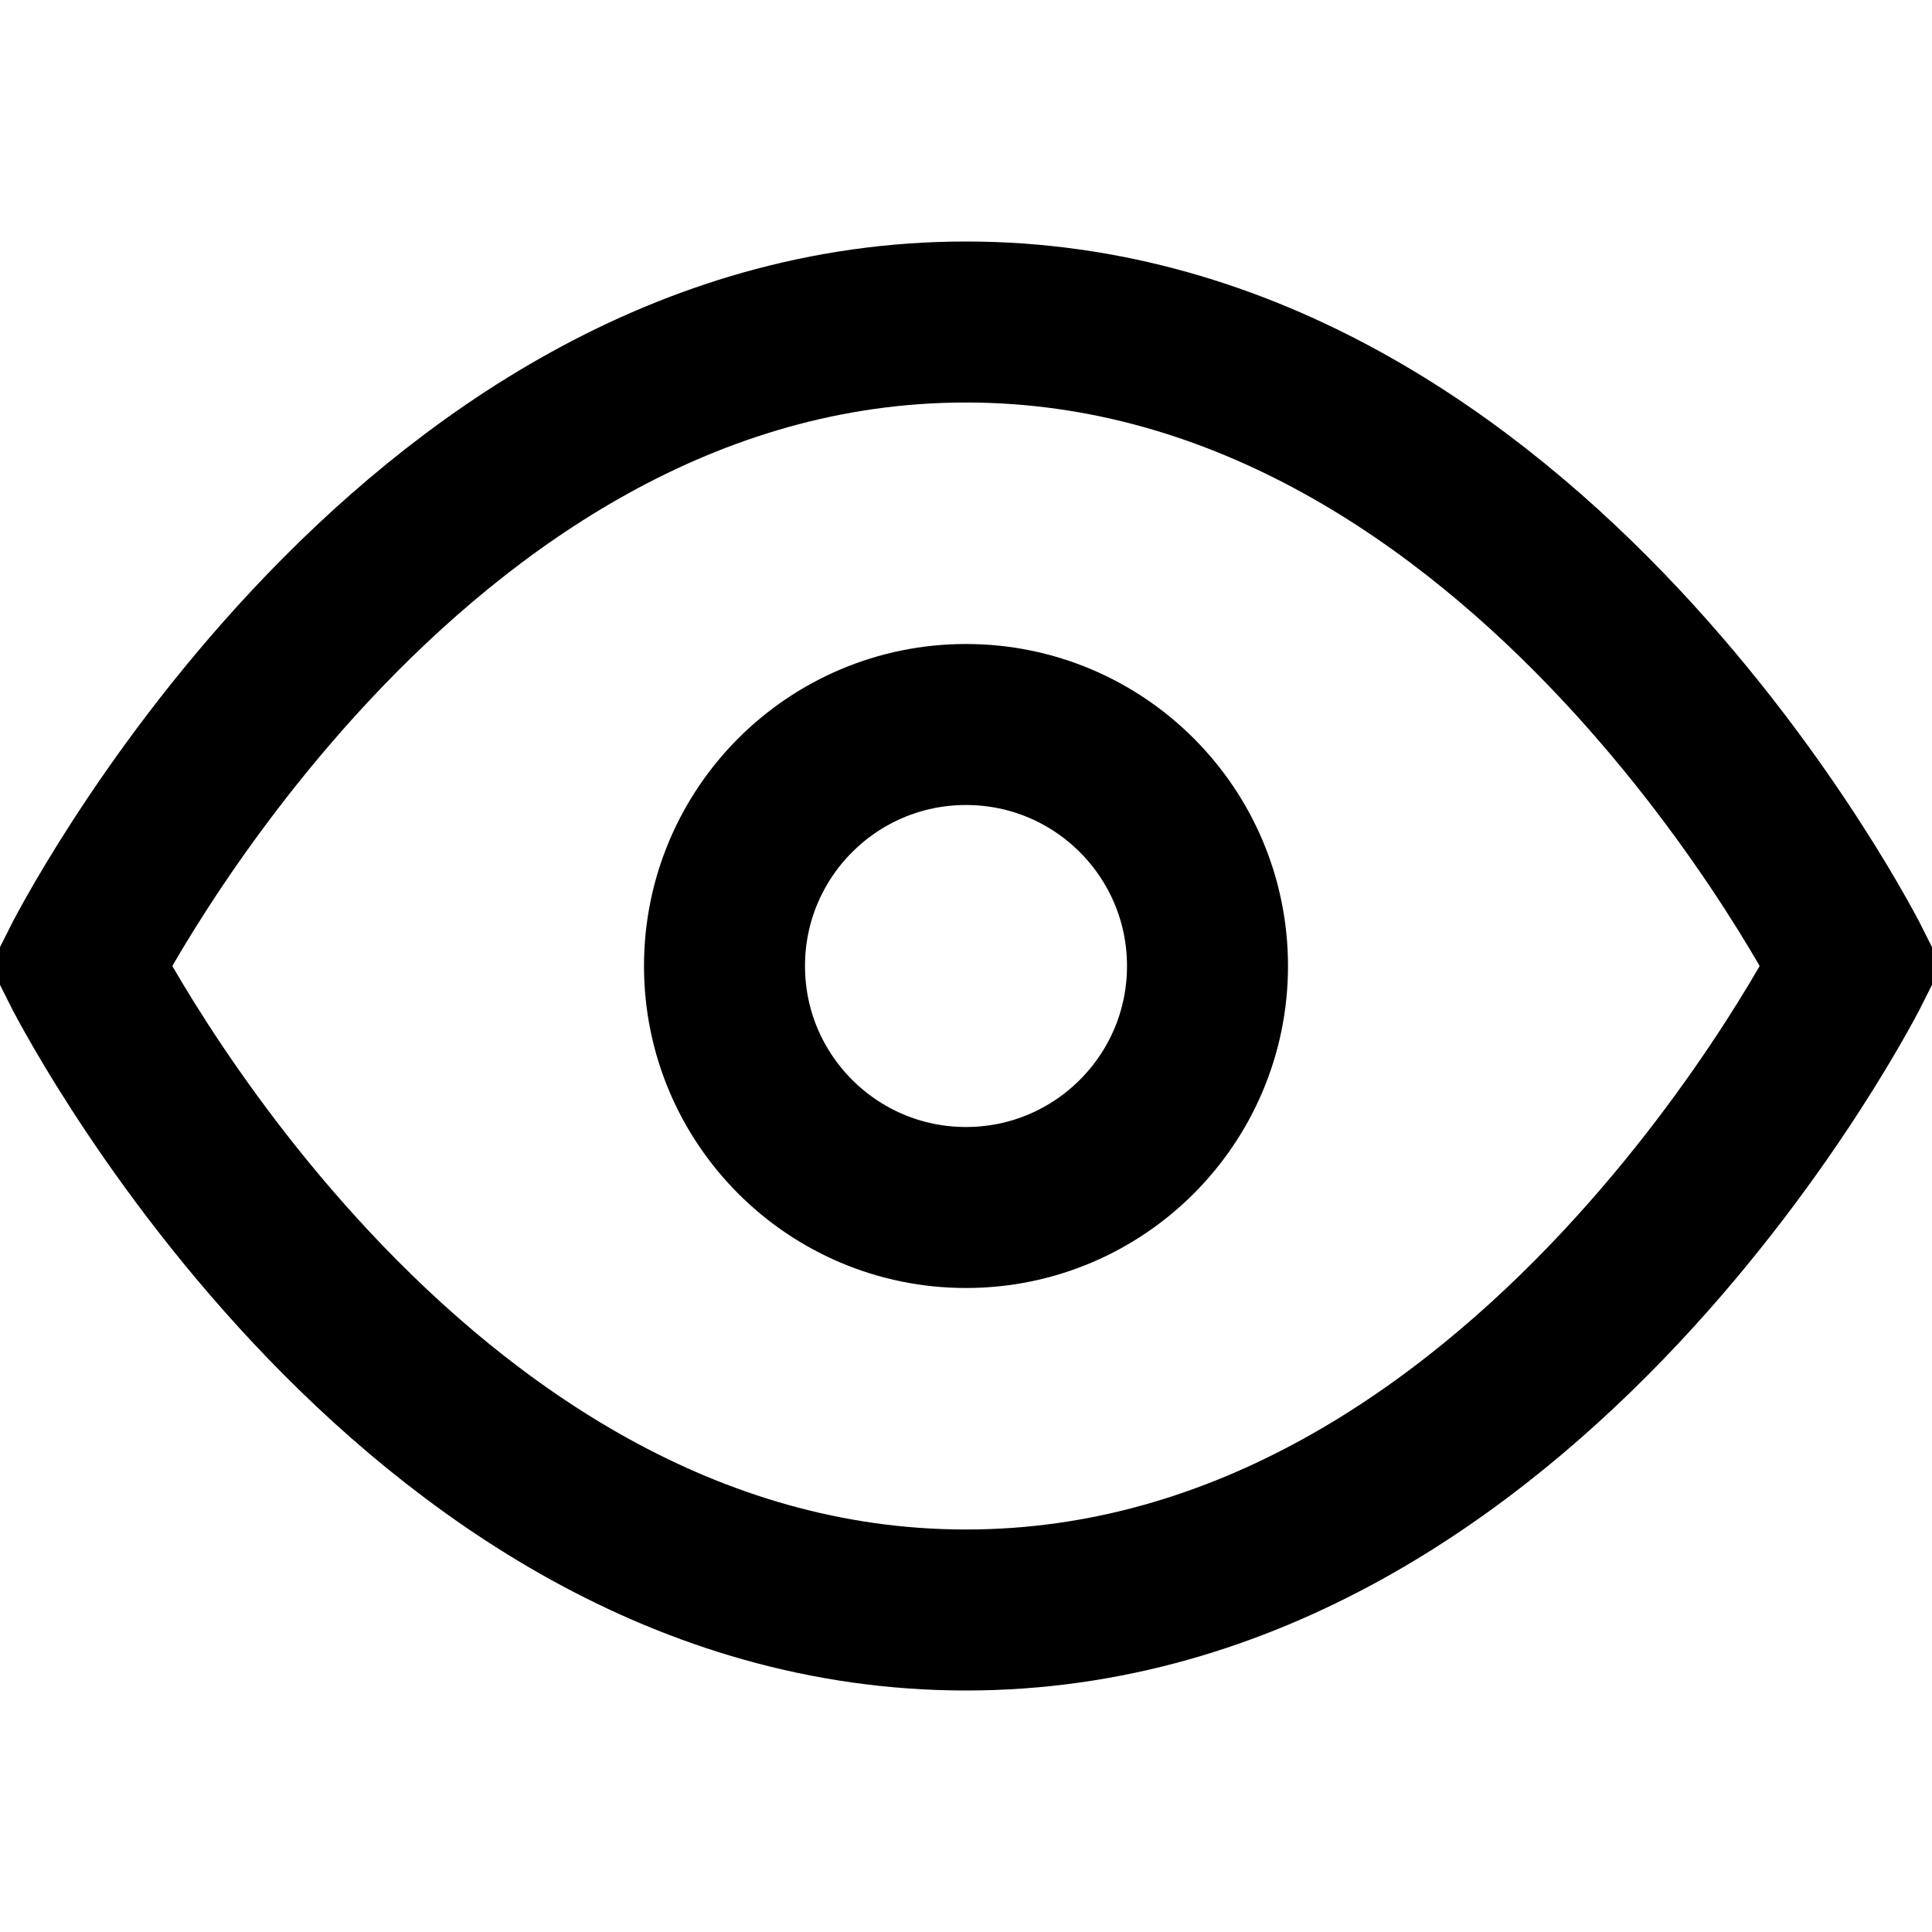
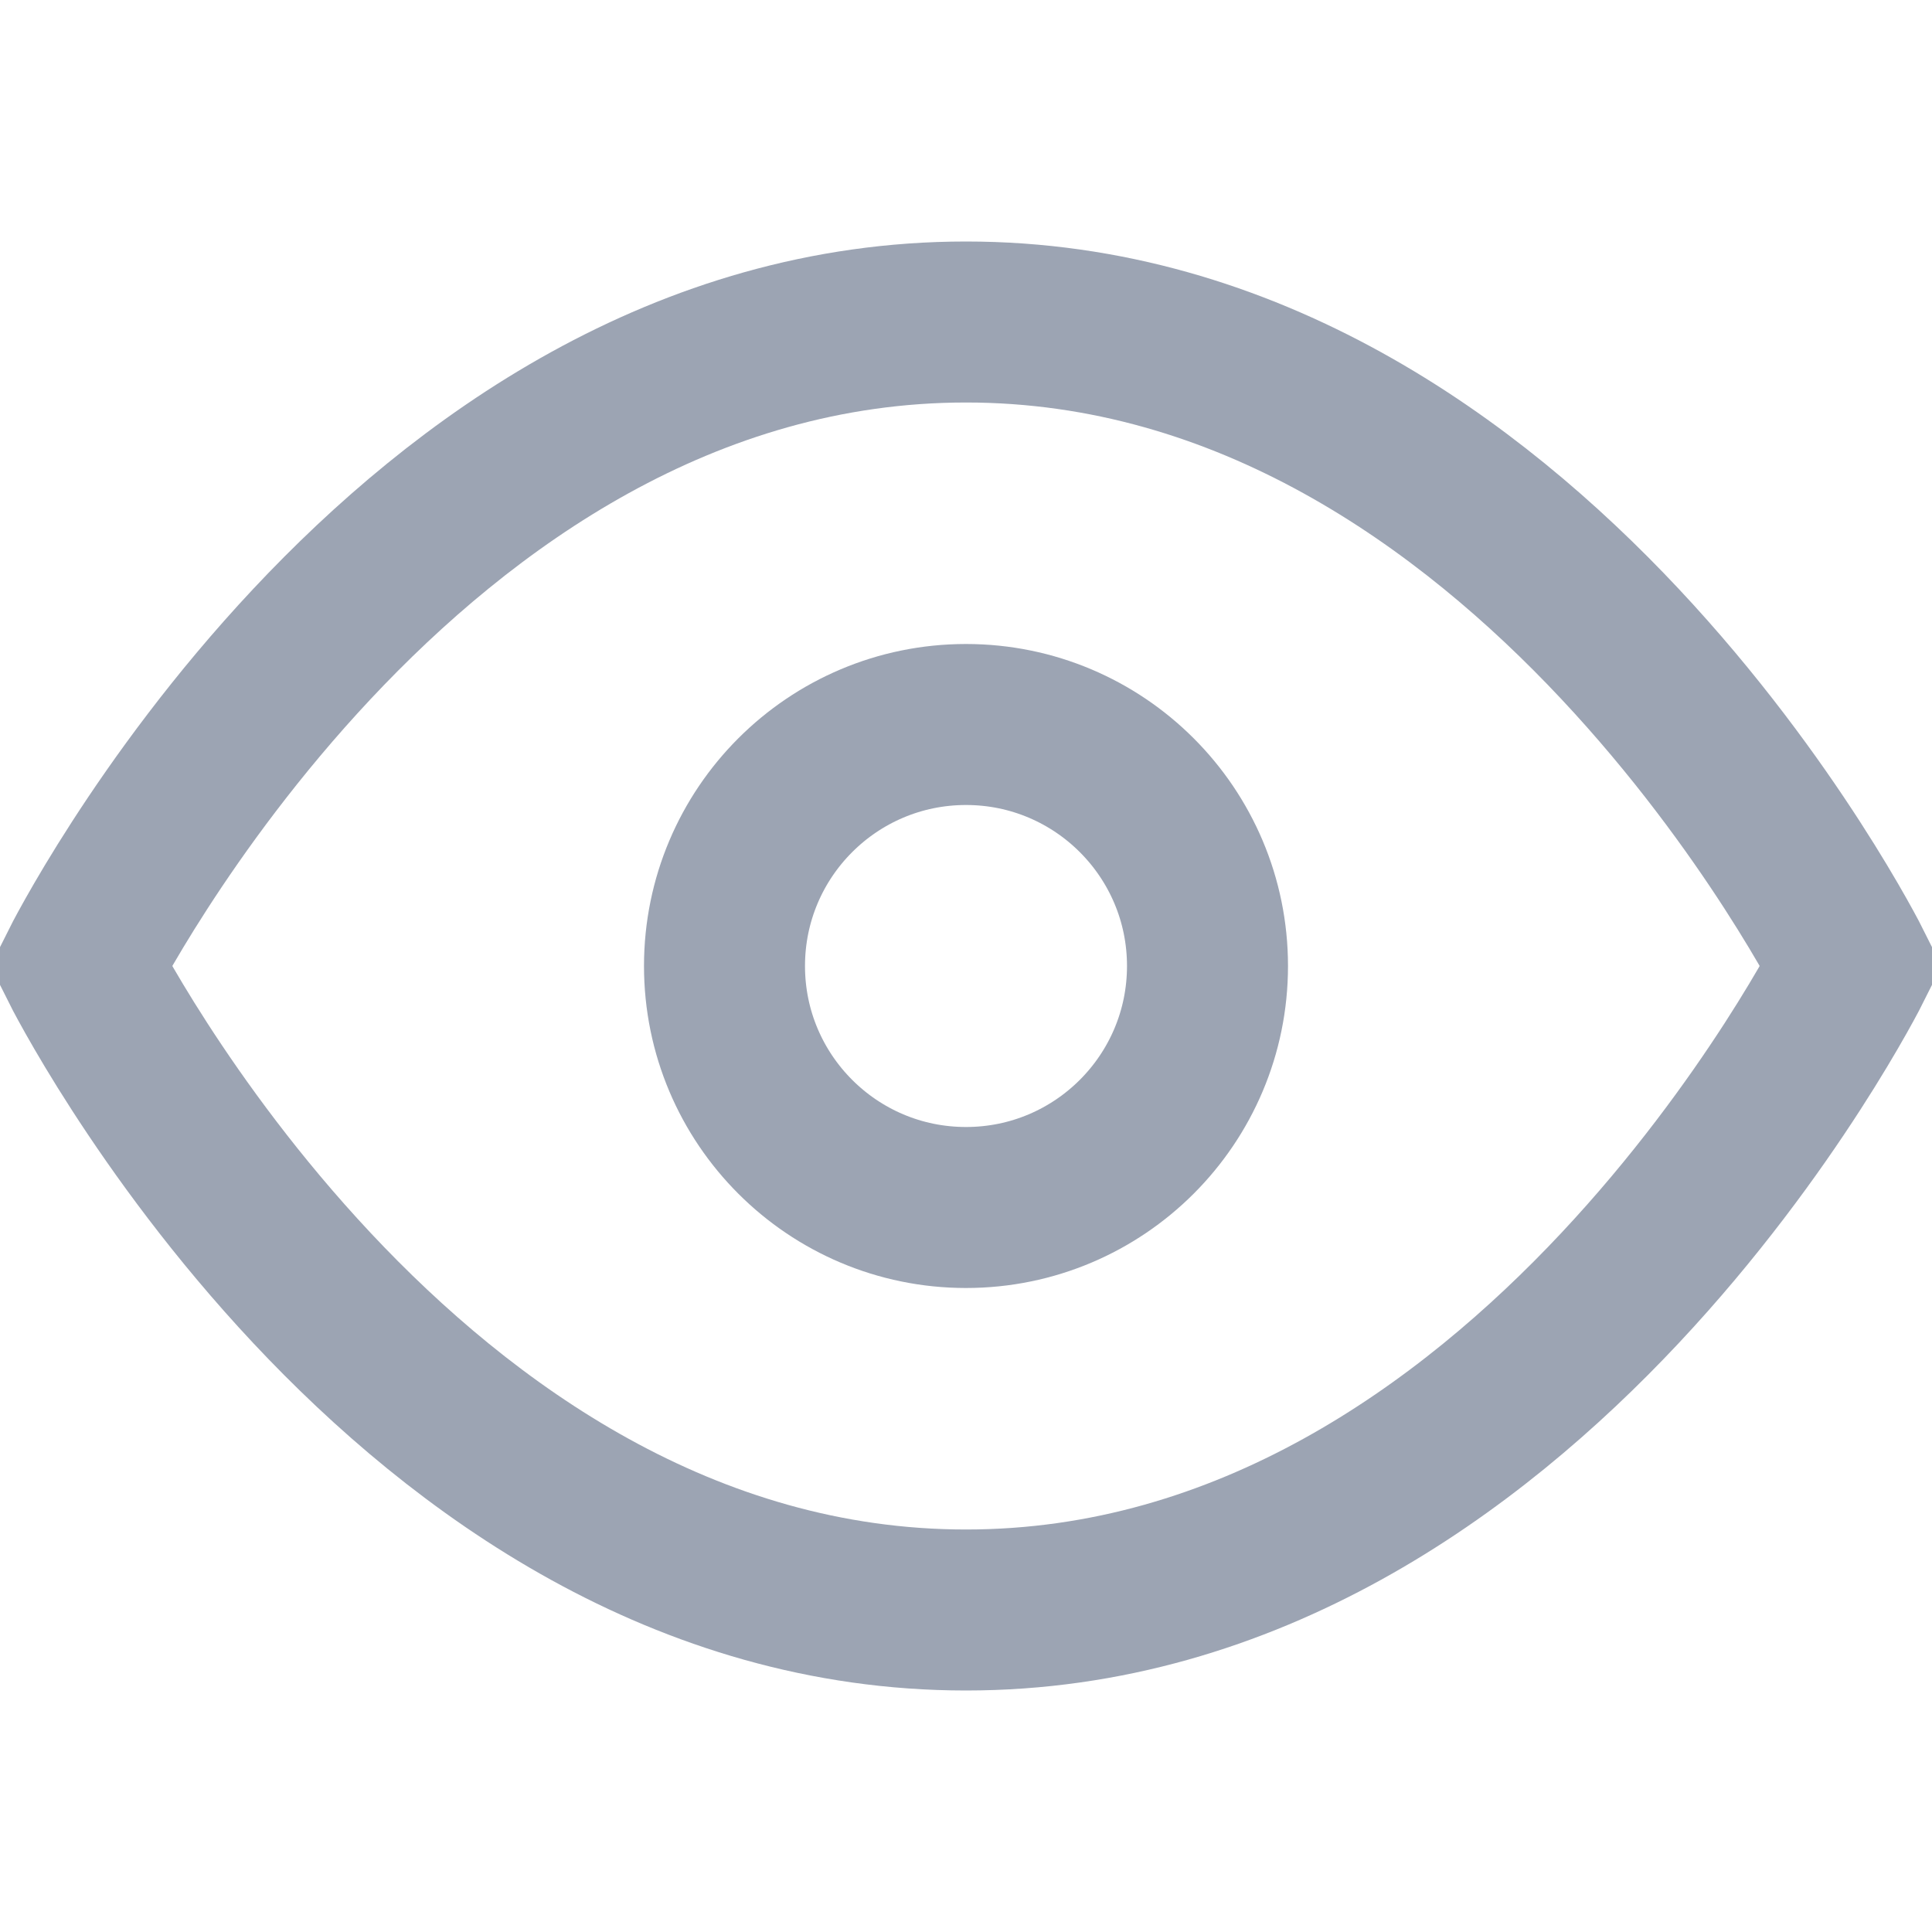
- <svg xmlns="http://www.w3.org/2000/svg" width="24" height="24" viewBox="0 0 24 24" fill="none" stroke="currentColor" stroke-width="2" stroke-linecap="square" stroke-linejoin="arcs">
+ <svg xmlns="http://www.w3.org/2000/svg" width="24" height="24" viewBox="0 0 24 24" fill="none" stroke="rgb(156, 164, 179)" stroke-width="2" stroke-linecap="square" stroke-linejoin="arcs">
  <path d="M1 12s4-8 11-8 11 8 11 8-4 8-11 8-11-8-11-8z" />
  <circle cx="12" cy="12" r="3" />
</svg>
